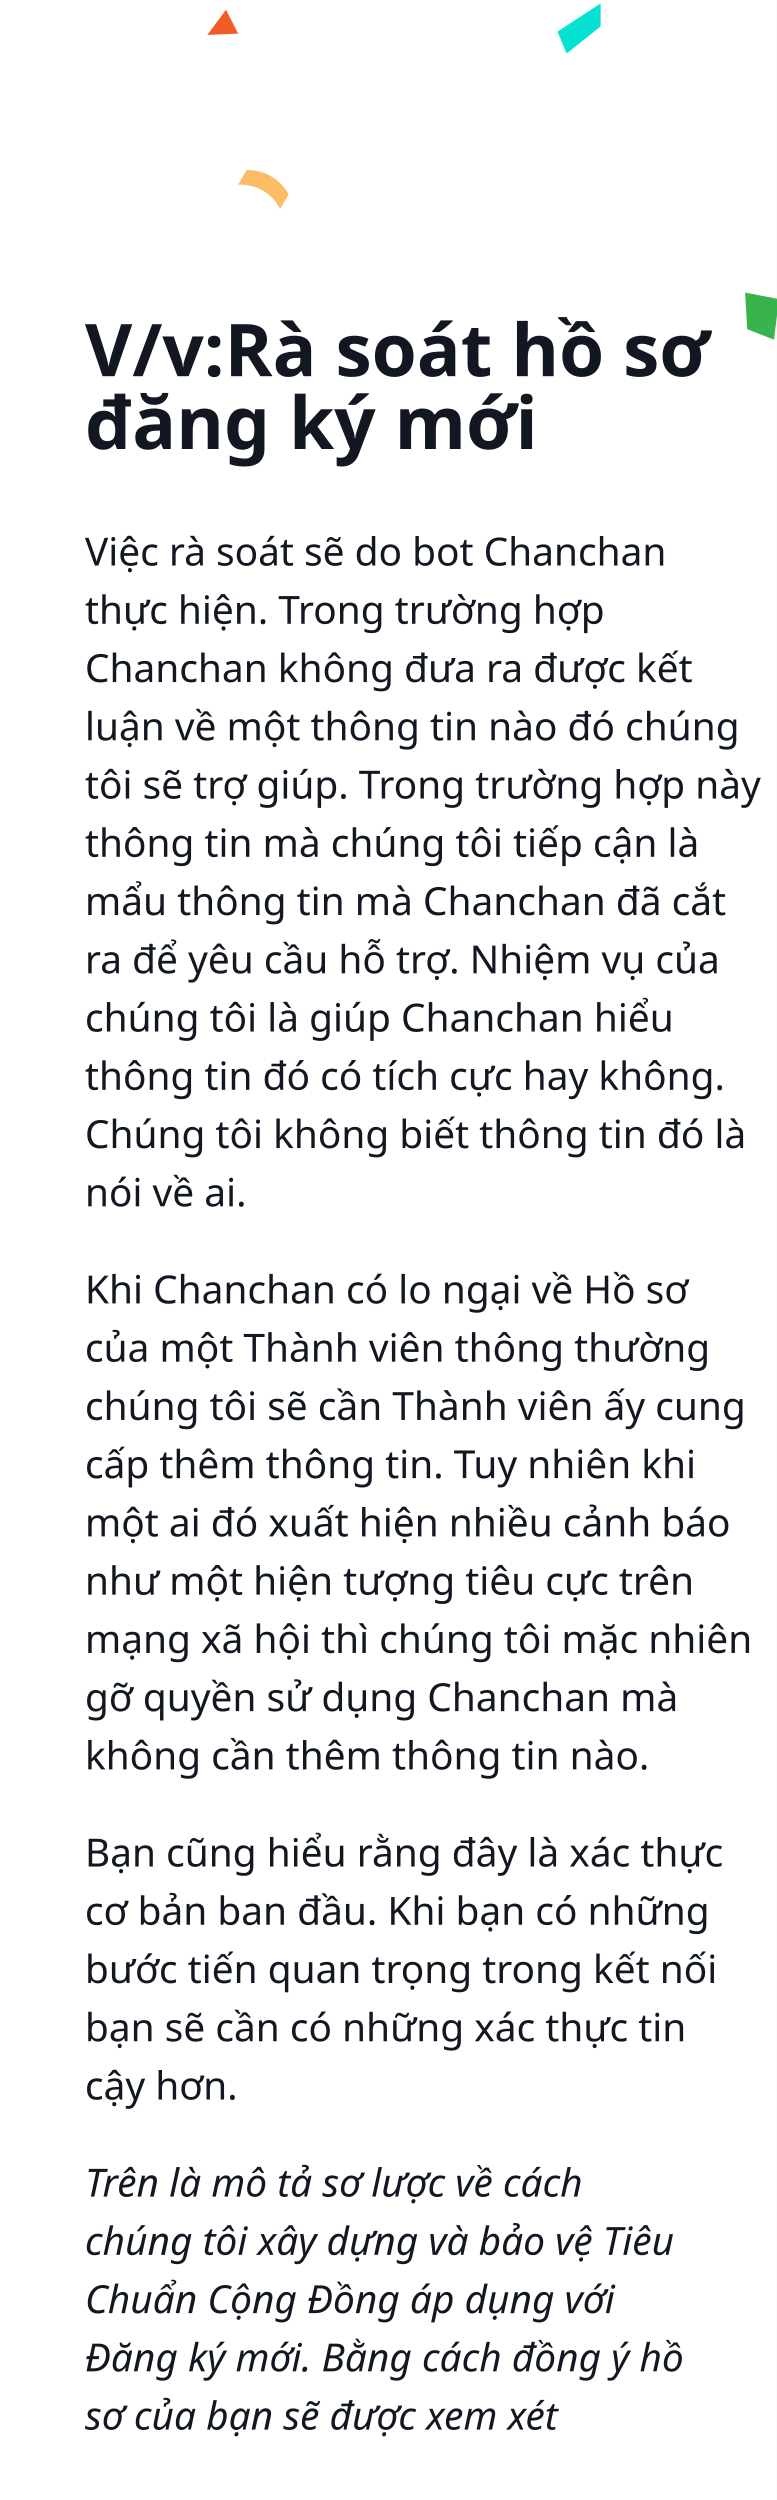
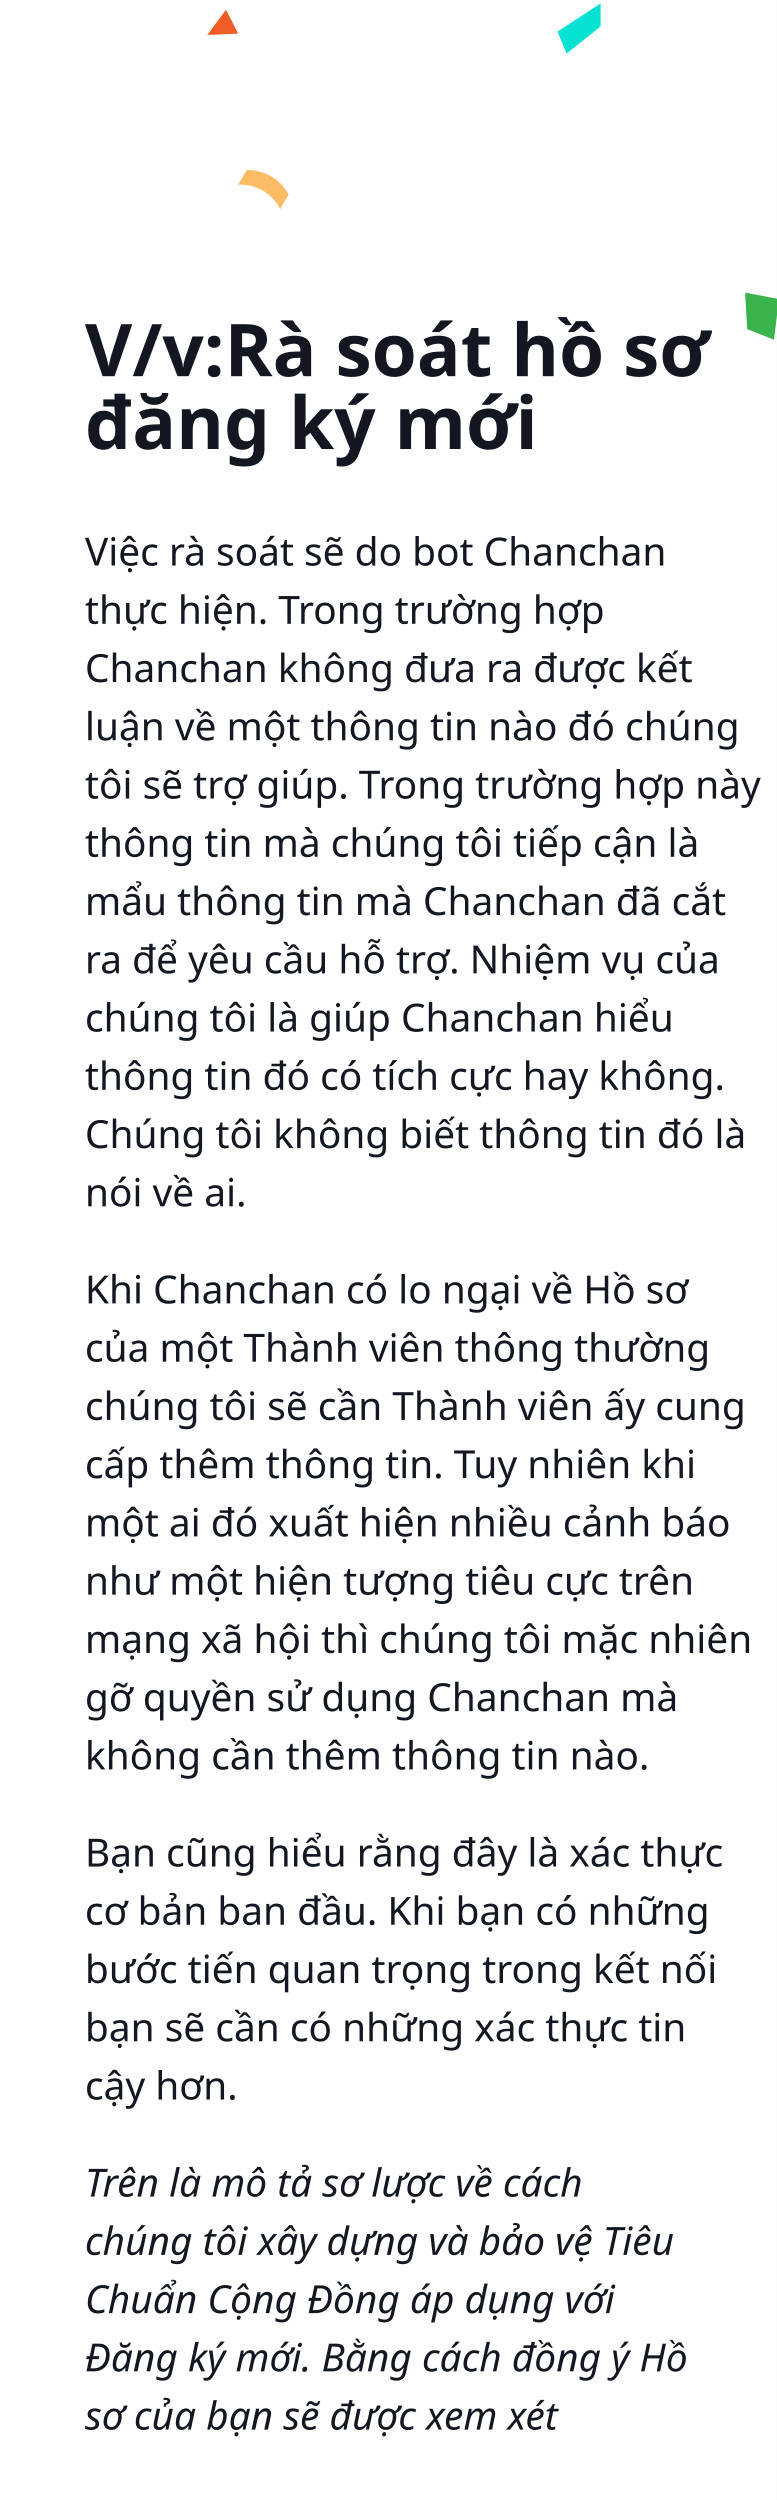
<svg xmlns="http://www.w3.org/2000/svg" xmlns:xlink="http://www.w3.org/1999/xlink" width="320px" height="1030px" viewBox="0 0 320 1030" version="1.1">
  <defs>
    <rect id="path-1" x="0" y="-1.13686838e-13" width="240" height="210" />
  </defs>
  <g id="web" stroke="none" stroke-width="1" fill="none" fill-rule="evenodd">
    <g id="Group">
      <rect id="Rectangle" fill="#FFFFFF" x="0" y="0" width="320" height="1030" />
      <g id="2" transform="translate(35, 754)" fill="#121721" font-size="16" font-weight="300" line-spacing="24">
        <text id="Bạn-cũng-hiểu-rằng-đ" font-family="SFCompactDisplay-Light, SF Compact Display">
          <tspan x="0" y="15">Bạn cũng hiểu rằng đây là xác thực </tspan>
          <tspan x="0" y="39">cơ bản ban đầu. Khi bạn có những </tspan>
          <tspan x="0" y="63">bước tiến quan trọng trong kết nối </tspan>
          <tspan x="0" y="87">bạn sẽ cần có những xác thực tin </tspan>
          <tspan x="0" y="111">cậy hơn.</tspan>
        </text>
        <text id="Trên-là-mô-tả-sơ-lượ" font-family="SFCompactText-LightItalic, SF Compact Text" font-style="italic">
          <tspan x="0" y="151">Trên là mô tả sơ lược về cách </tspan>
          <tspan x="0" y="175">chúng tôi xây dựng và bảo vệ Tiêu </tspan>
          <tspan x="0" y="199">Chuẩn Cộng Đồng áp dụng với </tspan>
-           <tspan x="0" y="223">Đăng ký mới. Bằng cách đồng ý hồ </tspan>
+           <tspan x="0" y="223">Đăng ký mới. Bằng cách đồng ý Hồ </tspan>
          <tspan x="0" y="247">sơ của bạn sẽ được xem xét</tspan>
        </text>
      </g>
      <g id="1" transform="translate(35, 132)" fill="#121721">
        <text id="V/v:Rà-soát-hồ-sơ-đă" font-family="GMVDINPro-CondBlack, GMV DIN Cond" font-size="30" font-style="condensed" font-weight="800">
          <tspan x="0" y="23">V/v:Rà soát hồ sơ</tspan>
          <tspan x="0" y="53">đăng ký mới</tspan>
        </text>
        <text id="Việc-rà-soát-sẽ-do-b" font-family="SFCompactDisplay-Light, SF Compact Display" font-size="16" font-weight="300" line-spacing="24">
          <tspan x="0" y="101">Việc rà soát sẽ do bot Chanchan </tspan>
          <tspan x="0" y="125">thực hiện. Trong trường hợp </tspan>
          <tspan x="0" y="149">Chanchan không đưa ra được kết </tspan>
          <tspan x="0" y="173">luận về một thông tin nào đó chúng </tspan>
          <tspan x="0" y="197">tôi sẽ trợ giúp. Trong trường hợp này </tspan>
          <tspan x="0" y="221">thông tin mà chúng tôi tiếp cận là </tspan>
          <tspan x="0" y="245">mẩu thông tin mà Chanchan đã cắt </tspan>
          <tspan x="0" y="269">ra để yêu cầu hỗ trợ. Nhiệm vụ của </tspan>
          <tspan x="0" y="293">chúng tôi là giúp Chanchan hiểu </tspan>
          <tspan x="0" y="317">thông tin đó có tích cực hay không. </tspan>
          <tspan x="0" y="341">Chúng tôi không biết thông tin đó là </tspan>
          <tspan x="0" y="365">nói về ai.</tspan>
        </text>
        <text id="Khi-Chanchan-có-lo-n" font-family="SFCompactDisplay-Light, SF Compact Display" font-size="16" font-weight="300" line-spacing="24">
          <tspan x="0" y="405">Khi Chanchan có lo ngại về Hồ sơ </tspan>
          <tspan x="0" y="429">của một Thành viên thông thường </tspan>
          <tspan x="0" y="453">chúng tôi sẽ cần Thành viên ấy cung </tspan>
          <tspan x="0" y="477">cấp thêm thông tin. Tuy nhiên khi </tspan>
          <tspan x="0" y="501">một ai đó xuất hiện nhiều cảnh báo </tspan>
          <tspan x="0" y="525">như một hiện tượng tiêu cực trên </tspan>
          <tspan x="0" y="549">mạng xã hội thì chúng tôi mặc nhiên </tspan>
          <tspan x="0" y="573">gỡ quyền sử dụng Chanchan mà </tspan>
          <tspan x="0" y="597">không cần thêm thông tin nào.</tspan>
        </text>
      </g>
      <g id="Group-3" transform="translate(80, 0)">
        <mask id="mask-2" fill="white">
          <use xlink:href="#path-1" />
        </mask>
        <g id="Rectangle" transform="translate(120, 105) scale(1, -1) translate(-120, -105) " />
        <path d="M20,69 C25.761,72.845 33.219,73.037 39.171,69.494 L40,69 L40,69 L40,75.988 L39.711,76.158 C33.615,79.753 26.033,79.687 20,75.988 L20,75.988 L20,75.988 L20,69 Z" id="Rectangle" fill="#FCBB65" mask="url(#mask-2)" transform="translate(30, 75.5) rotate(-150) translate(-30, -75.5) " />
        <polygon id="Triangle" fill="#F15C25" mask="url(#mask-2)" transform="translate(10.5, 11) rotate(-112) translate(-10.5, -11) " points="9.261 5 16 16.04 5 17" />
        <polygon id="Triangle" fill="#39B34C" mask="url(#mask-2)" transform="translate(233.3253, 130.4135) scale(-1, 1) rotate(-187) translate(-233.3253, -130.4135) " points="228.515 124.573 240.762 121.413 240.825 138.422 225.825 139.413" />
        <polygon id="Triangle" fill="#06E2D2" mask="url(#mask-2)" transform="translate(160.45, 11.71994) rotate(-123) translate(-160.45, -11.71994) " points="155.608 0.22 165.214 1.992 165.292 23.22 157.327 18.048" />
        <ellipse id="Oval" fill="#D7DE26" mask="url(#mask-2)" transform="translate(247, 1.5) rotate(-39) translate(-247, -1.5) " cx="247" cy="1.5" rx="4" ry="6.5" />
      </g>
    </g>
  </g>
</svg>
